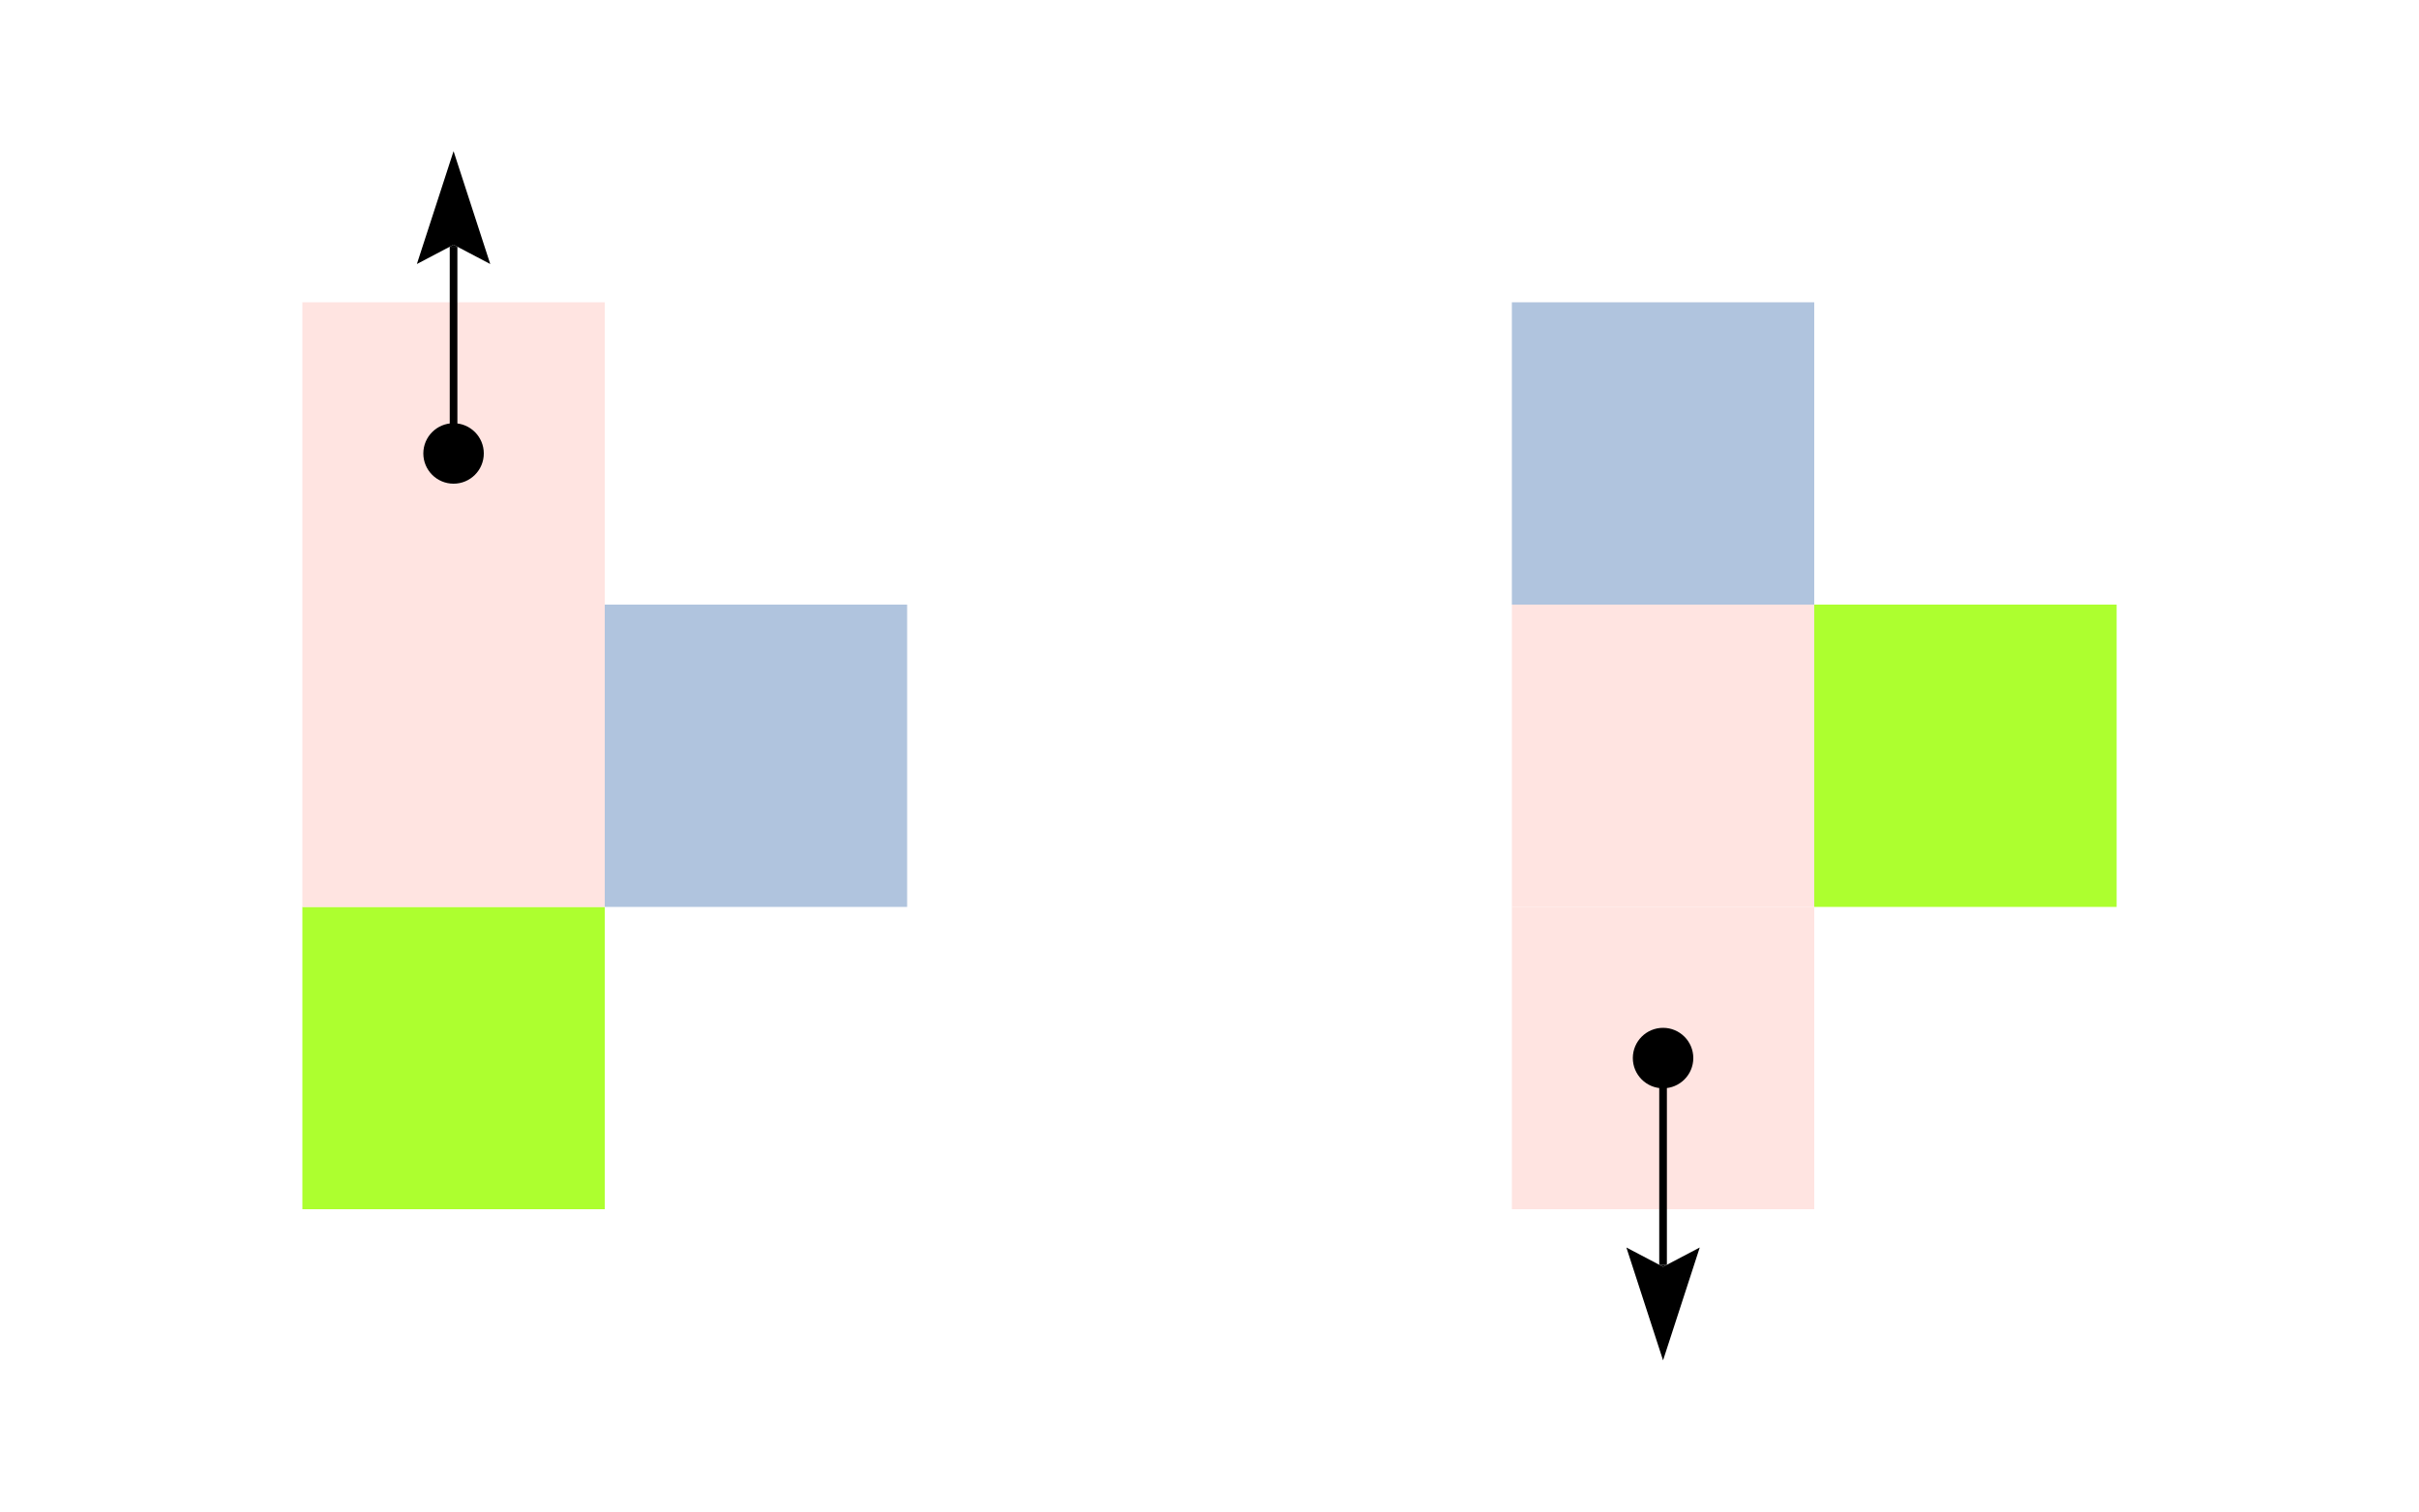
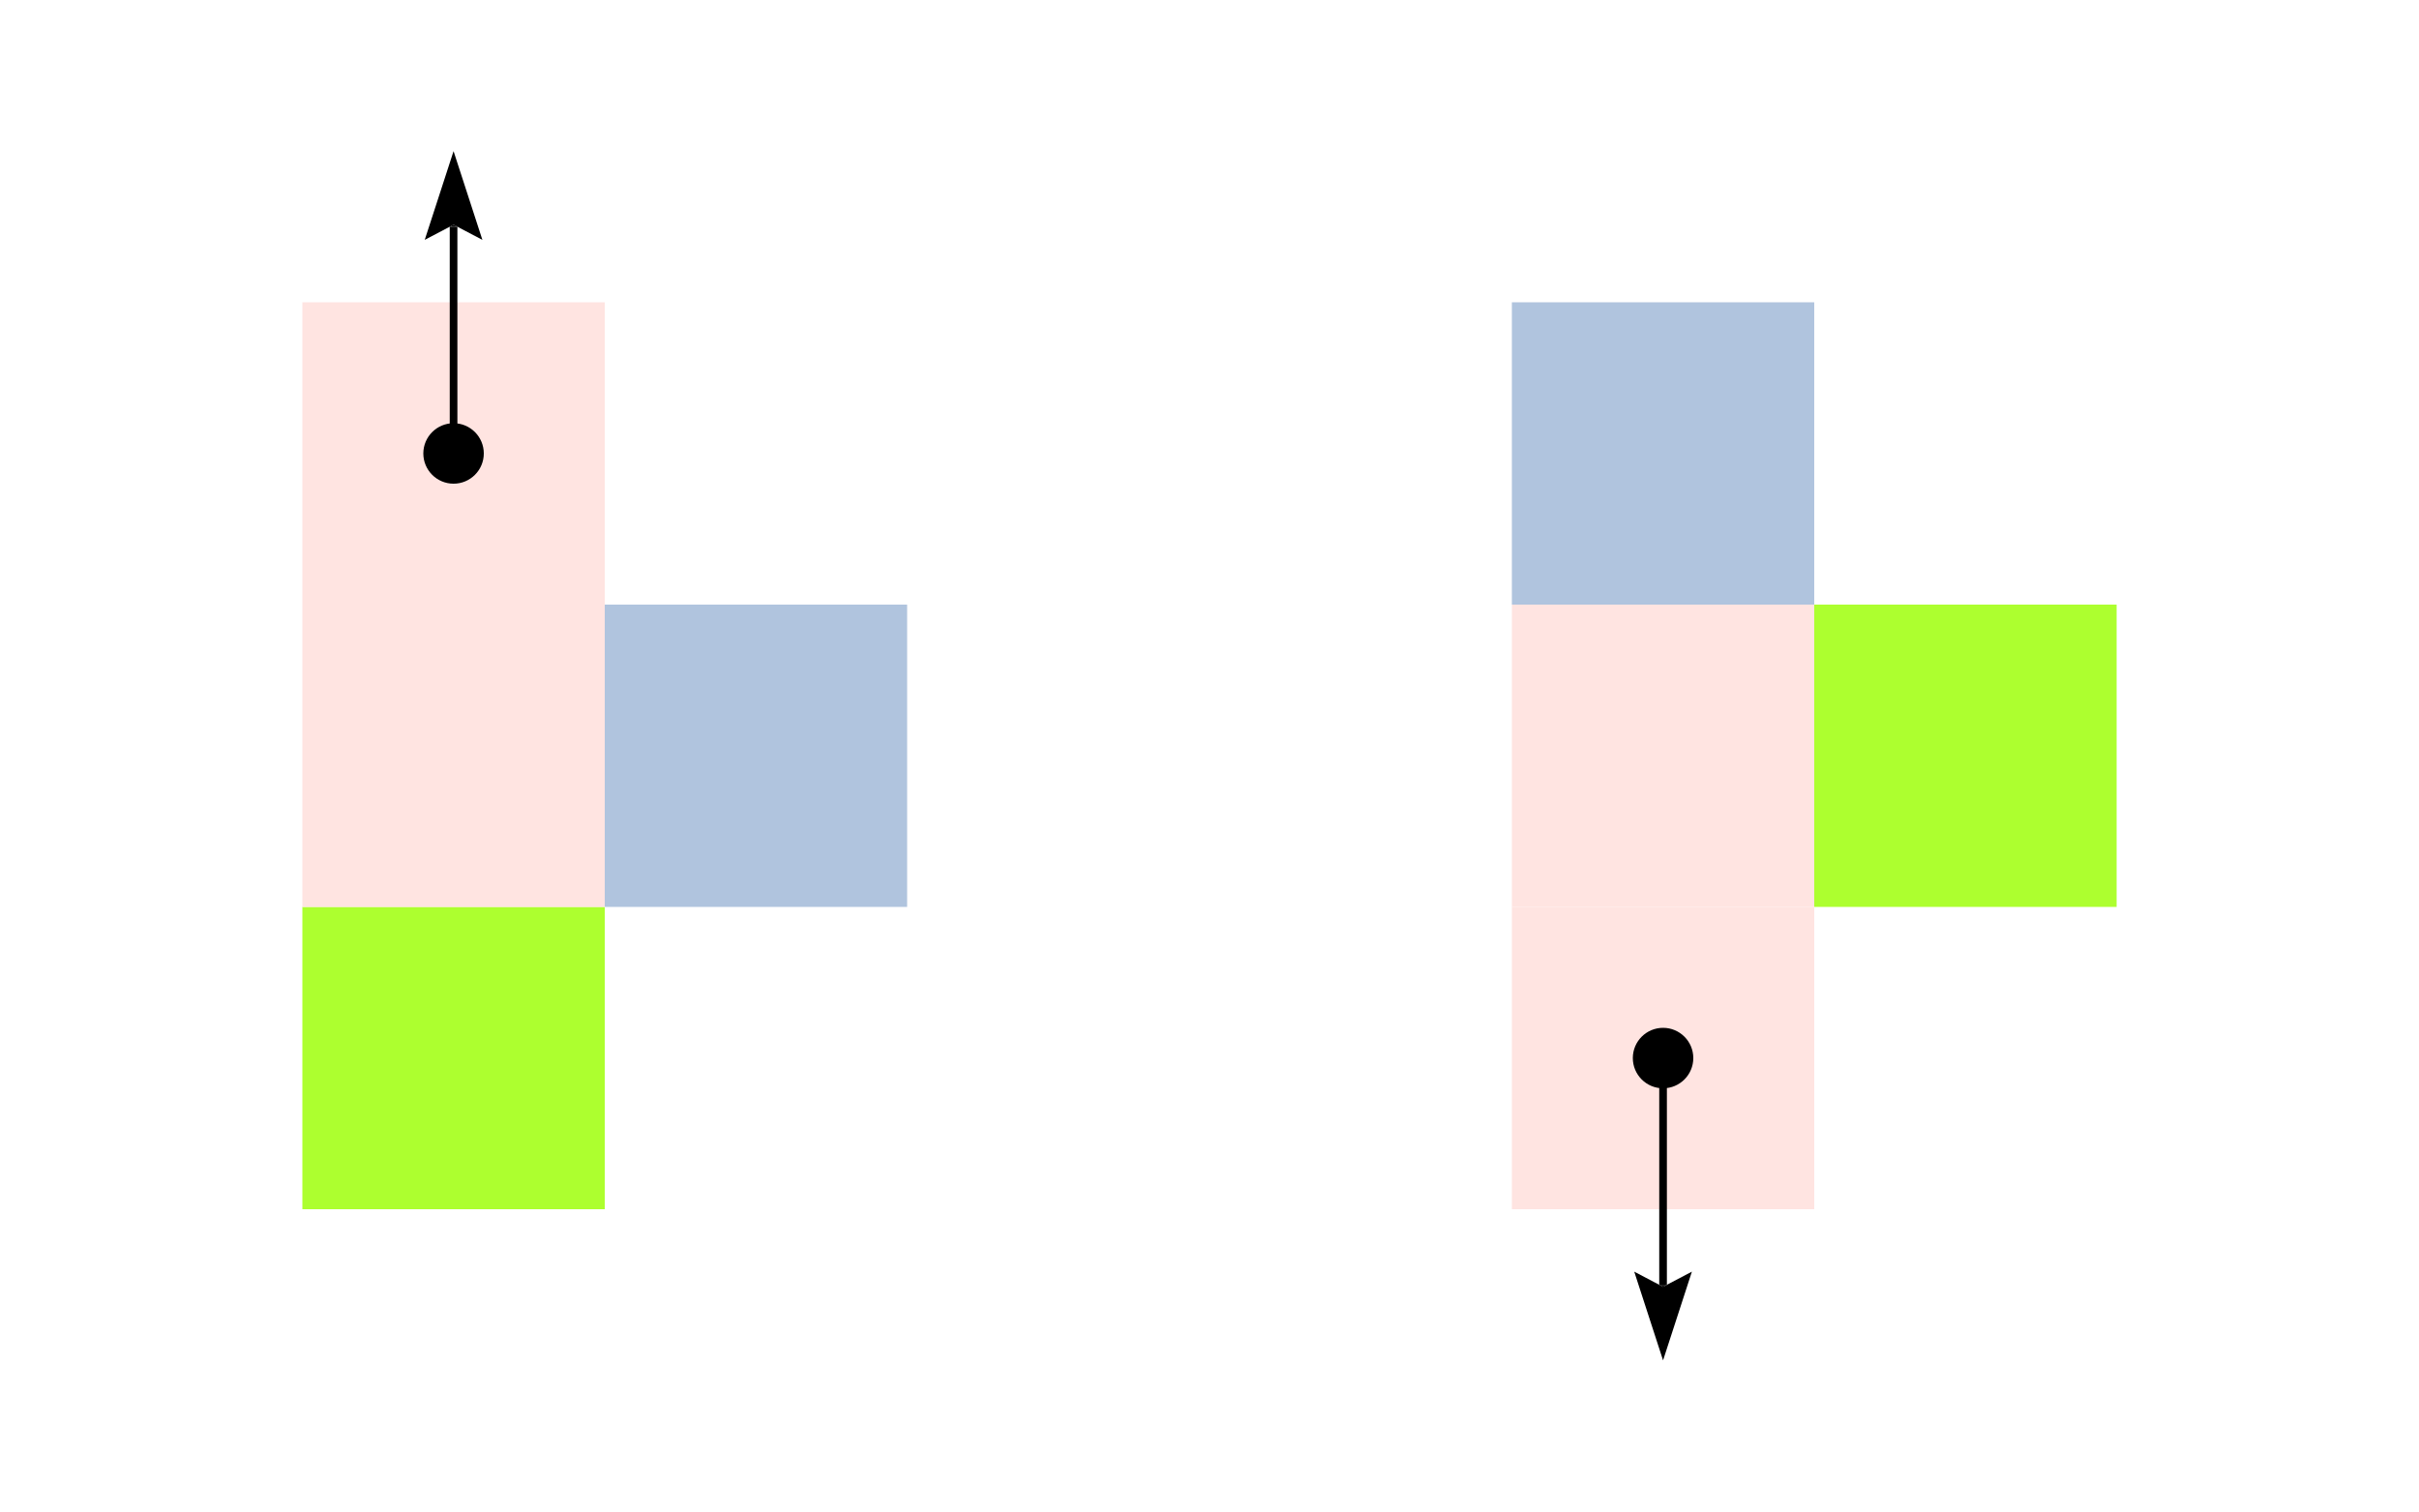
<svg xmlns="http://www.w3.org/2000/svg" viewBox="0.0 0.0 640.0 400.0" height="400" font-size="1" stroke-opacity="1" width="640" stroke="rgb(0,0,0)" version="1.1">
  <defs />
  <g stroke-linecap="butt" fill="rgb(255,228,225)" stroke-miterlimit="10.0" stroke-width="0.0" fill-opacity="1.0" stroke-opacity="1.0" stroke-linejoin="miter" stroke="rgb(0,0,0)">
    <path d="M 480,320 l -0,-80 h -80 l -0,80 Z" />
  </g>
  <g stroke-linecap="butt" fill="rgb(0,0,0)" stroke-miterlimit="10.0" stroke-width="0.0" fill-opacity="1.0" stroke-opacity="1.0" stroke-linejoin="miter" stroke="rgb(0,0,0)">
    <path d="M 448,280 c 0,-4.418 -3.582,-8 -8 -8c -4.418,-0 -8,3.582 -8 8c -0,4.418 3.582,8 8 8c 4.418,0 8,-3.582 8 -8Z" />
  </g>
  <g stroke-linecap="butt" fill="rgb(173,255,47)" stroke-miterlimit="10.0" stroke-width="0.0" fill-opacity="1.0" stroke-opacity="1.0" stroke-linejoin="miter" stroke="rgb(0,0,0)">
    <path d="M 560,240 l -0,-80 h -80 l -0,80 Z" />
  </g>
  <g stroke-linecap="butt" fill="rgb(255,228,225)" stroke-miterlimit="10.0" stroke-width="0.0" fill-opacity="1.0" stroke-opacity="1.0" stroke-linejoin="miter" stroke="rgb(0,0,0)">
    <path d="M 480,240 l -0,-80 h -80 l -0,80 Z" />
  </g>
  <g stroke-linecap="butt" fill="rgb(176,196,222)" stroke-miterlimit="10.0" stroke-width="0.0" fill-opacity="1.0" stroke-opacity="1.0" stroke-linejoin="miter" stroke="rgb(0,0,0)">
    <path d="M 480,160 l -0,-80 h -80 l -0,80 Z" />
  </g>
  <g stroke-linecap="butt" fill="rgb(0,0,0)" stroke-miterlimit="10.0" stroke-width="2.024" fill-opacity="0.0" stroke-opacity="1.0" stroke-linejoin="miter" stroke="rgb(0,0,0)">
-     <path d="M 440,280 l 0,54.702 " />
+     <path d="M 440,280 l 0,60 " />
  </g>
  <g stroke-linecap="butt" fill="rgb(0,0,0)" stroke-miterlimit="10.0" stroke-width="0.0" fill-opacity="1.0" stroke-opacity="1.0" stroke-linejoin="miter" stroke="rgb(0,0,0)" />
  <g stroke-linecap="butt" fill="rgb(0,0,0)" stroke-miterlimit="10.0" stroke-width="0.0" fill-opacity="1.0" stroke-opacity="1.0" stroke-linejoin="miter" stroke="rgb(0,0,0)" />
  <g stroke-linecap="butt" fill="rgb(0,0,0)" stroke-miterlimit="10.0" stroke-width="0.0" fill-opacity="1.0" stroke-opacity="1.0" stroke-linejoin="miter" stroke="rgb(0,0,0)">
-     <path d="M 440,360 l 9.705,-29.868 l -9.705,5.102 l -9.705,-5.102 Z" />
+     <path d="M 440,360 l 7.629,-23.479 l -7.629,4.011 l -7.629,-4.011 Z" />
  </g>
  <g stroke-linecap="butt" fill="rgb(0,0,0)" stroke-miterlimit="10.0" stroke-width="0.0" fill-opacity="1.0" stroke-opacity="1.0" stroke-linejoin="miter" stroke="rgb(0,0,0)">
-     <path d="M 440,335.234 l -0,-0.532 l 1.012,-0 l -1.012,0.532 l -0,-0.532 l -1.012,0 Z" />
+     <path d="M 440,340.532 l -0,-0.532 l 1.012,-0 l -1.012,0.532 l -0,-0.532 l -1.012,0 Z" />
  </g>
  <g stroke-linecap="butt" fill="rgb(173,255,47)" stroke-miterlimit="10.0" stroke-width="0.0" fill-opacity="1.0" stroke-opacity="1.0" stroke-linejoin="miter" stroke="rgb(0,0,0)">
    <path d="M 160,320 l -0,-80 h -80 l -0,80 Z" />
  </g>
  <g stroke-linecap="butt" fill="rgb(176,196,222)" stroke-miterlimit="10.0" stroke-width="0.0" fill-opacity="1.0" stroke-opacity="1.0" stroke-linejoin="miter" stroke="rgb(0,0,0)">
    <path d="M 240,240 l -0,-80 h -80 l -0,80 Z" />
  </g>
  <g stroke-linecap="butt" fill="rgb(255,228,225)" stroke-miterlimit="10.0" stroke-width="0.0" fill-opacity="1.0" stroke-opacity="1.0" stroke-linejoin="miter" stroke="rgb(0,0,0)">
    <path d="M 160,240 l -0,-80 h -80 l -0,80 Z" />
  </g>
  <g stroke-linecap="butt" fill="rgb(255,228,225)" stroke-miterlimit="10.0" stroke-width="0.0" fill-opacity="1.0" stroke-opacity="1.0" stroke-linejoin="miter" stroke="rgb(0,0,0)">
    <path d="M 160,160 l -0,-80 h -80 l -0,80 Z" />
  </g>
  <g stroke-linecap="butt" fill="rgb(0,0,0)" stroke-miterlimit="10.0" stroke-width="0.0" fill-opacity="1.0" stroke-opacity="1.0" stroke-linejoin="miter" stroke="rgb(0,0,0)">
    <path d="M 128,120 c 0,-4.418 -3.582,-8 -8 -8c -4.418,-0 -8,3.582 -8 8c -0,4.418 3.582,8 8 8c 4.418,0 8,-3.582 8 -8Z" />
  </g>
  <g stroke-linecap="butt" fill="rgb(0,0,0)" stroke-miterlimit="10.0" stroke-width="2.024" fill-opacity="0.0" stroke-opacity="1.0" stroke-linejoin="miter" stroke="rgb(0,0,0)">
-     <path d="M 120,120 l 0,-54.702 " />
+     <path d="M 120,120 l 0,-60 " />
  </g>
  <g stroke-linecap="butt" fill="rgb(0,0,0)" stroke-miterlimit="10.0" stroke-width="0.0" fill-opacity="1.0" stroke-opacity="1.0" stroke-linejoin="miter" stroke="rgb(0,0,0)" />
  <g stroke-linecap="butt" fill="rgb(0,0,0)" stroke-miterlimit="10.0" stroke-width="0.0" fill-opacity="1.0" stroke-opacity="1.0" stroke-linejoin="miter" stroke="rgb(0,0,0)" />
  <g stroke-linecap="butt" fill="rgb(0,0,0)" stroke-miterlimit="10.0" stroke-width="0.0" fill-opacity="1.0" stroke-opacity="1.0" stroke-linejoin="miter" stroke="rgb(0,0,0)">
-     <path d="M 120,40 l -9.705,29.868 l 9.705,-5.102 l 9.705,5.102 Z" />
+     <path d="M 120,40 l -7.629,23.479 l 7.629,-4.011 l 7.629,4.011 Z" />
  </g>
  <g stroke-linecap="butt" fill="rgb(0,0,0)" stroke-miterlimit="10.0" stroke-width="0.0" fill-opacity="1.0" stroke-opacity="1.0" stroke-linejoin="miter" stroke="rgb(0,0,0)">
-     <path d="M 120,64.766 l -0,0.532 l -1.012,-0 l 1.012,-0.532 l -0,0.532 l 1.012,0 Z" />
+     <path d="M 120,59.468 l -0,0.532 l -1.012,-0 l 1.012,-0.532 l -0,0.532 l 1.012,0 Z" />
  </g>
</svg>
